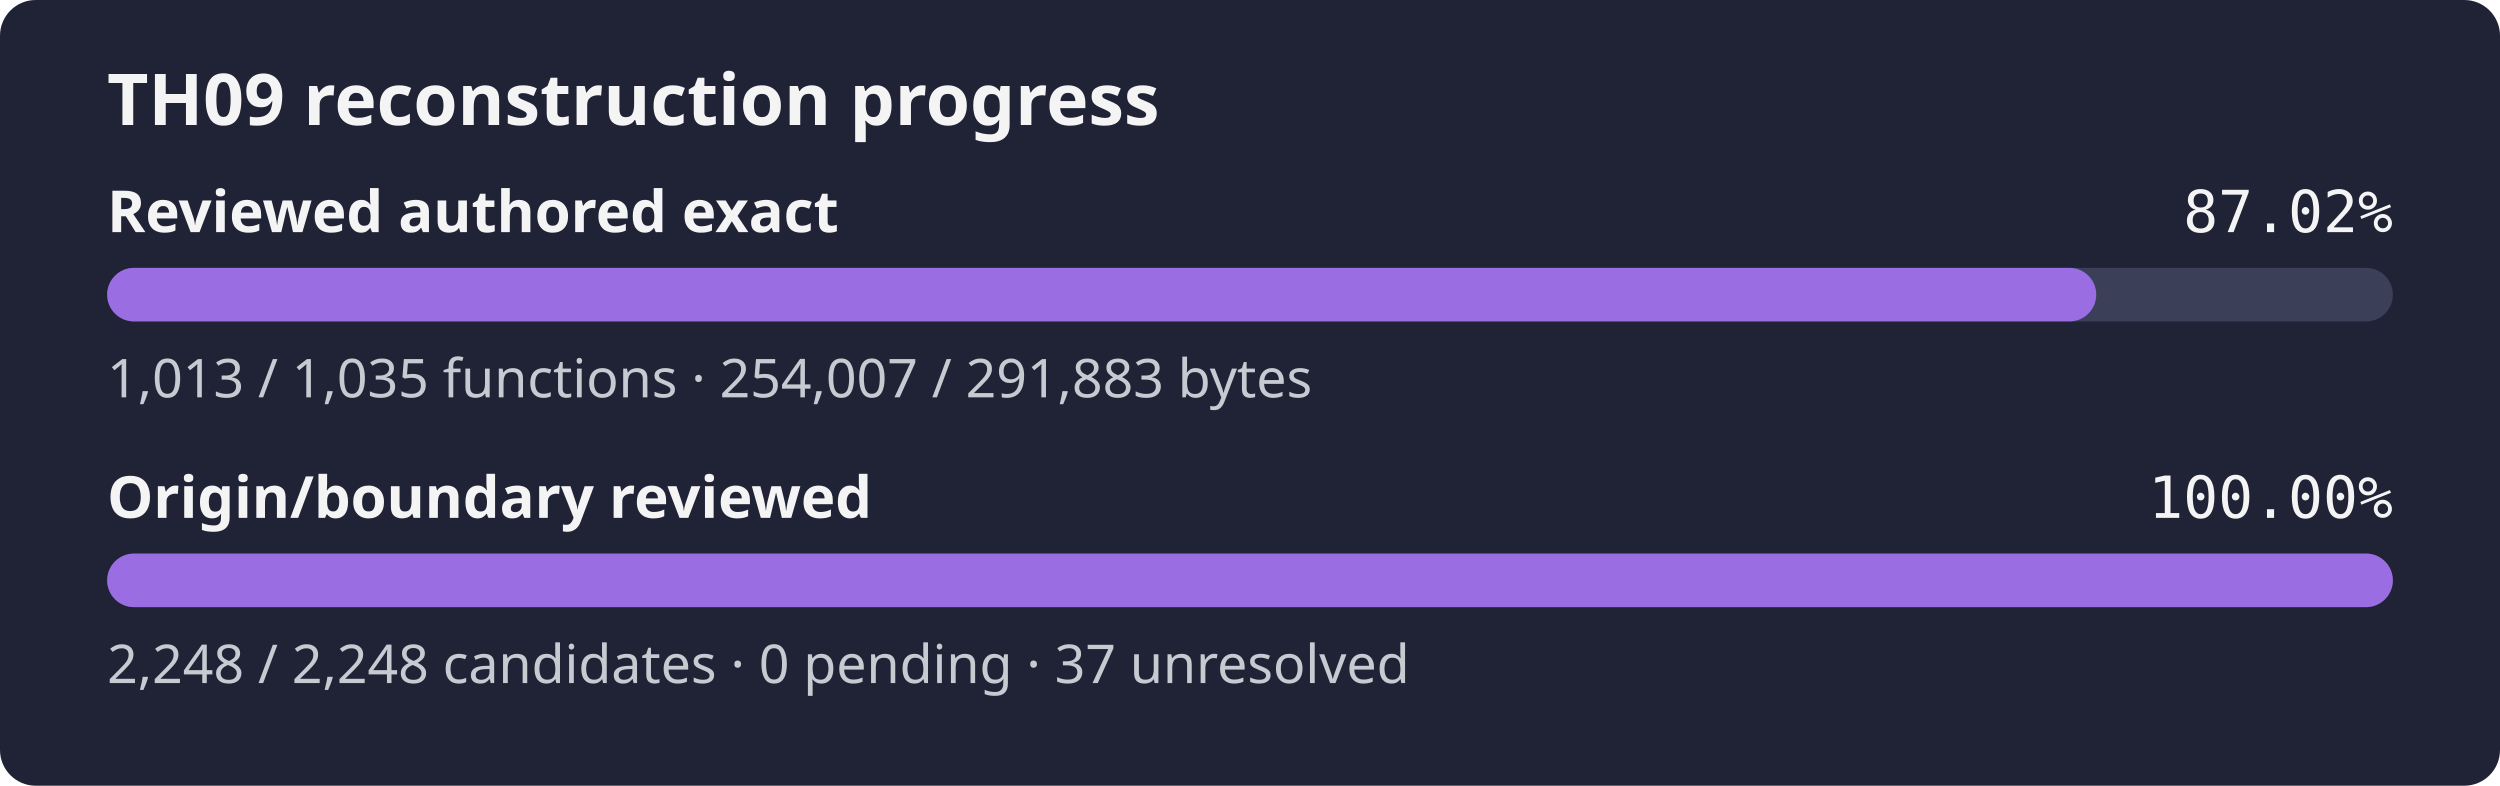
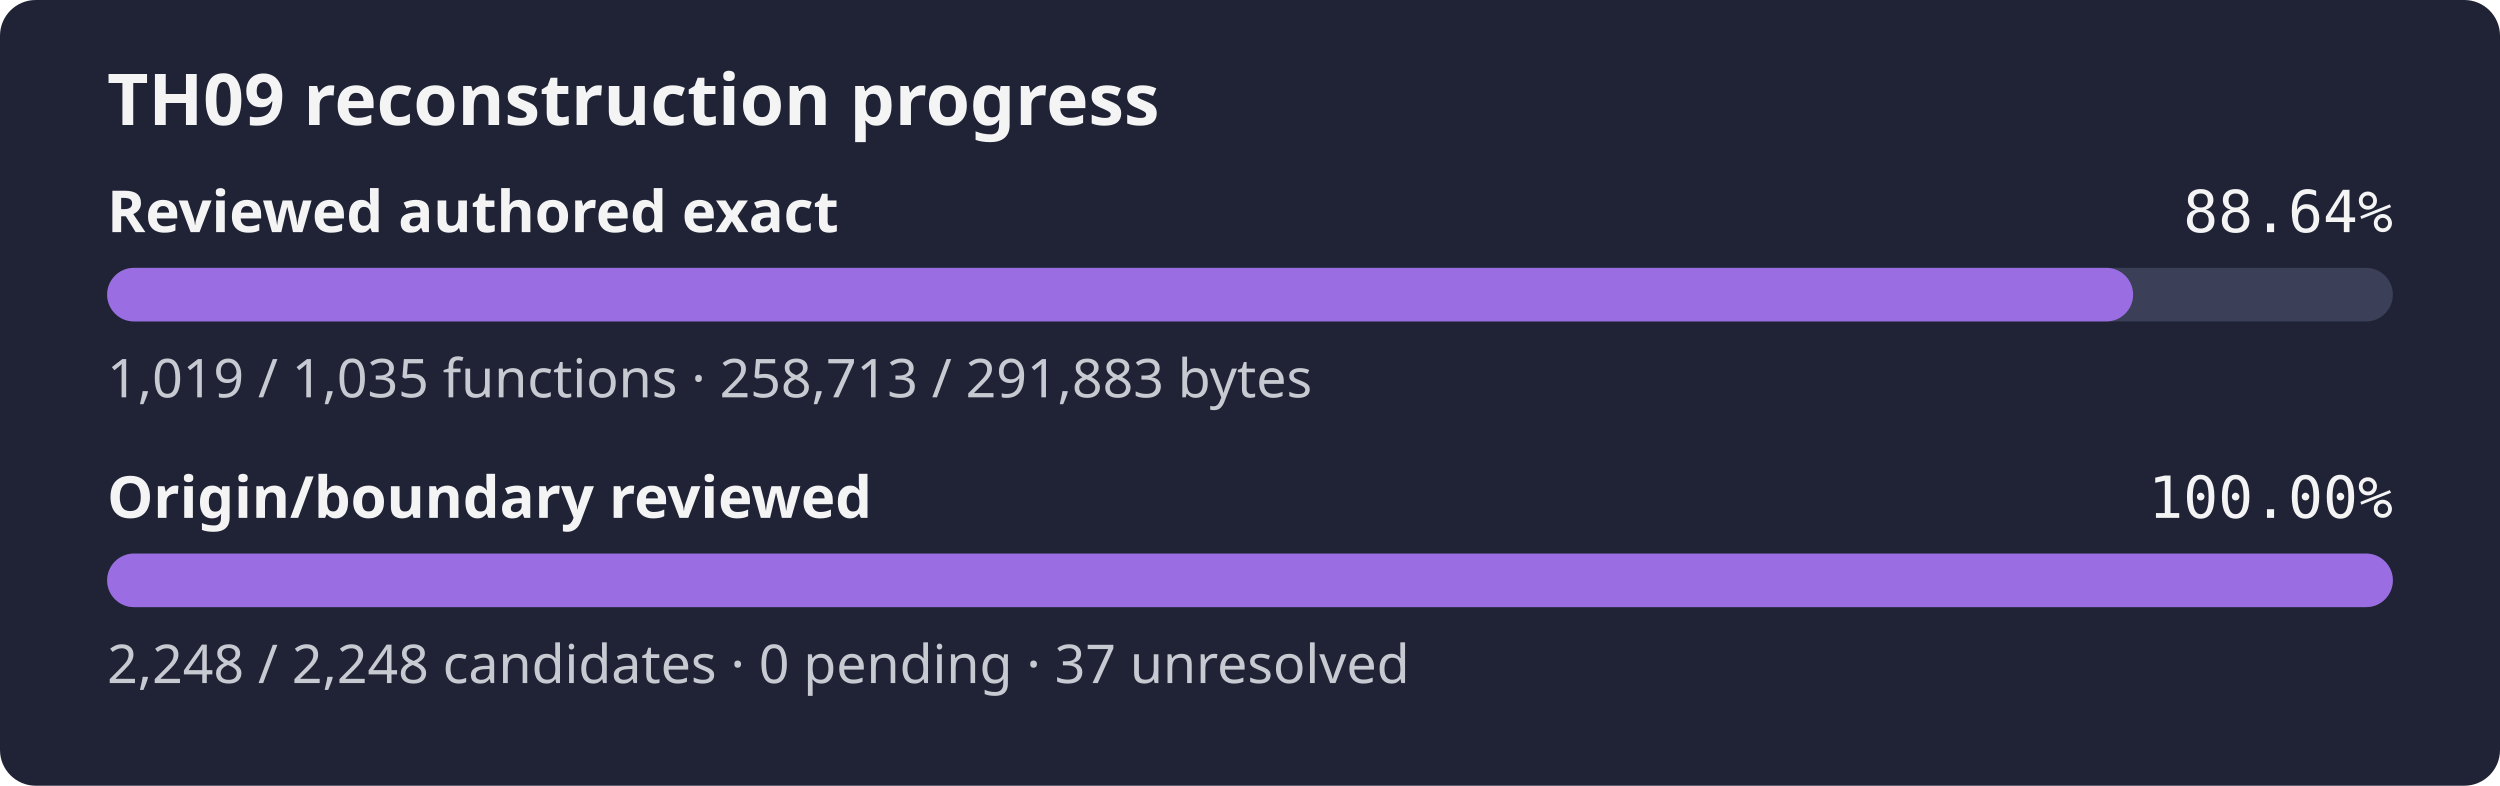
- <svg xmlns="http://www.w3.org/2000/svg" width="560" height="176" role="img" aria-label="TH09 reconstruction progress: reviewed authored 87.02% exact bytes, origin review 100.00%">
+ <svg xmlns="http://www.w3.org/2000/svg" width="560" height="176" role="img" aria-label="TH09 reconstruction progress: reviewed authored 88.64% exact bytes, origin review 100.00%">
  <rect width="560" height="176" rx="8" fill="#1f2335" />
  <text x="24" y="28" fill="#f4f4f5" font-family="sans-serif" font-size="16" font-weight="600">TH09 reconstruction progress</text>
  <text x="24" y="52" fill="#f4f4f5" font-family="sans-serif" font-size="13" font-weight="600">Reviewed authored exact</text>
-   <text x="536" y="52" fill="#f4f4f5" text-anchor="end" font-family="monospace" font-size="13">87.02%</text>
+   <text x="536" y="52" fill="#f4f4f5" text-anchor="end" font-family="monospace" font-size="13">88.64%</text>
  <rect x="24" y="60" width="512" height="12" rx="6" fill="#3b4058" />
-   <rect x="24" y="60" width="445.56" height="12" rx="6" fill="#9b6de3" />
-   <text x="24" y="89" fill="#c8cad2" font-family="sans-serif" font-size="12">1,013 / 1,035 functions · 254,007 / 291,883 bytes</text>
+   <rect x="24" y="60" width="453.82" height="12" rx="6" fill="#9b6de3" />
+   <text x="24" y="89" fill="#c8cad2" font-family="sans-serif" font-size="12">1,019 / 1,035 functions · 258,713 / 291,883 bytes</text>
  <text x="24" y="116" fill="#f4f4f5" font-family="sans-serif" font-size="13" font-weight="600">Origin/boundary reviewed</text>
  <text x="536" y="116" fill="#f4f4f5" text-anchor="end" font-family="monospace" font-size="13">100.00%</text>
  <rect x="24" y="124" width="512" height="12" rx="6" fill="#3b4058" />
  <rect x="24" y="124" width="512.00" height="12" rx="6" fill="#9b6de3" />
  <text x="24" y="153" fill="#c8cad2" font-family="sans-serif" font-size="12">2,248 / 2,248 candidates · 0 pending · 37 unresolved</text>
</svg>
